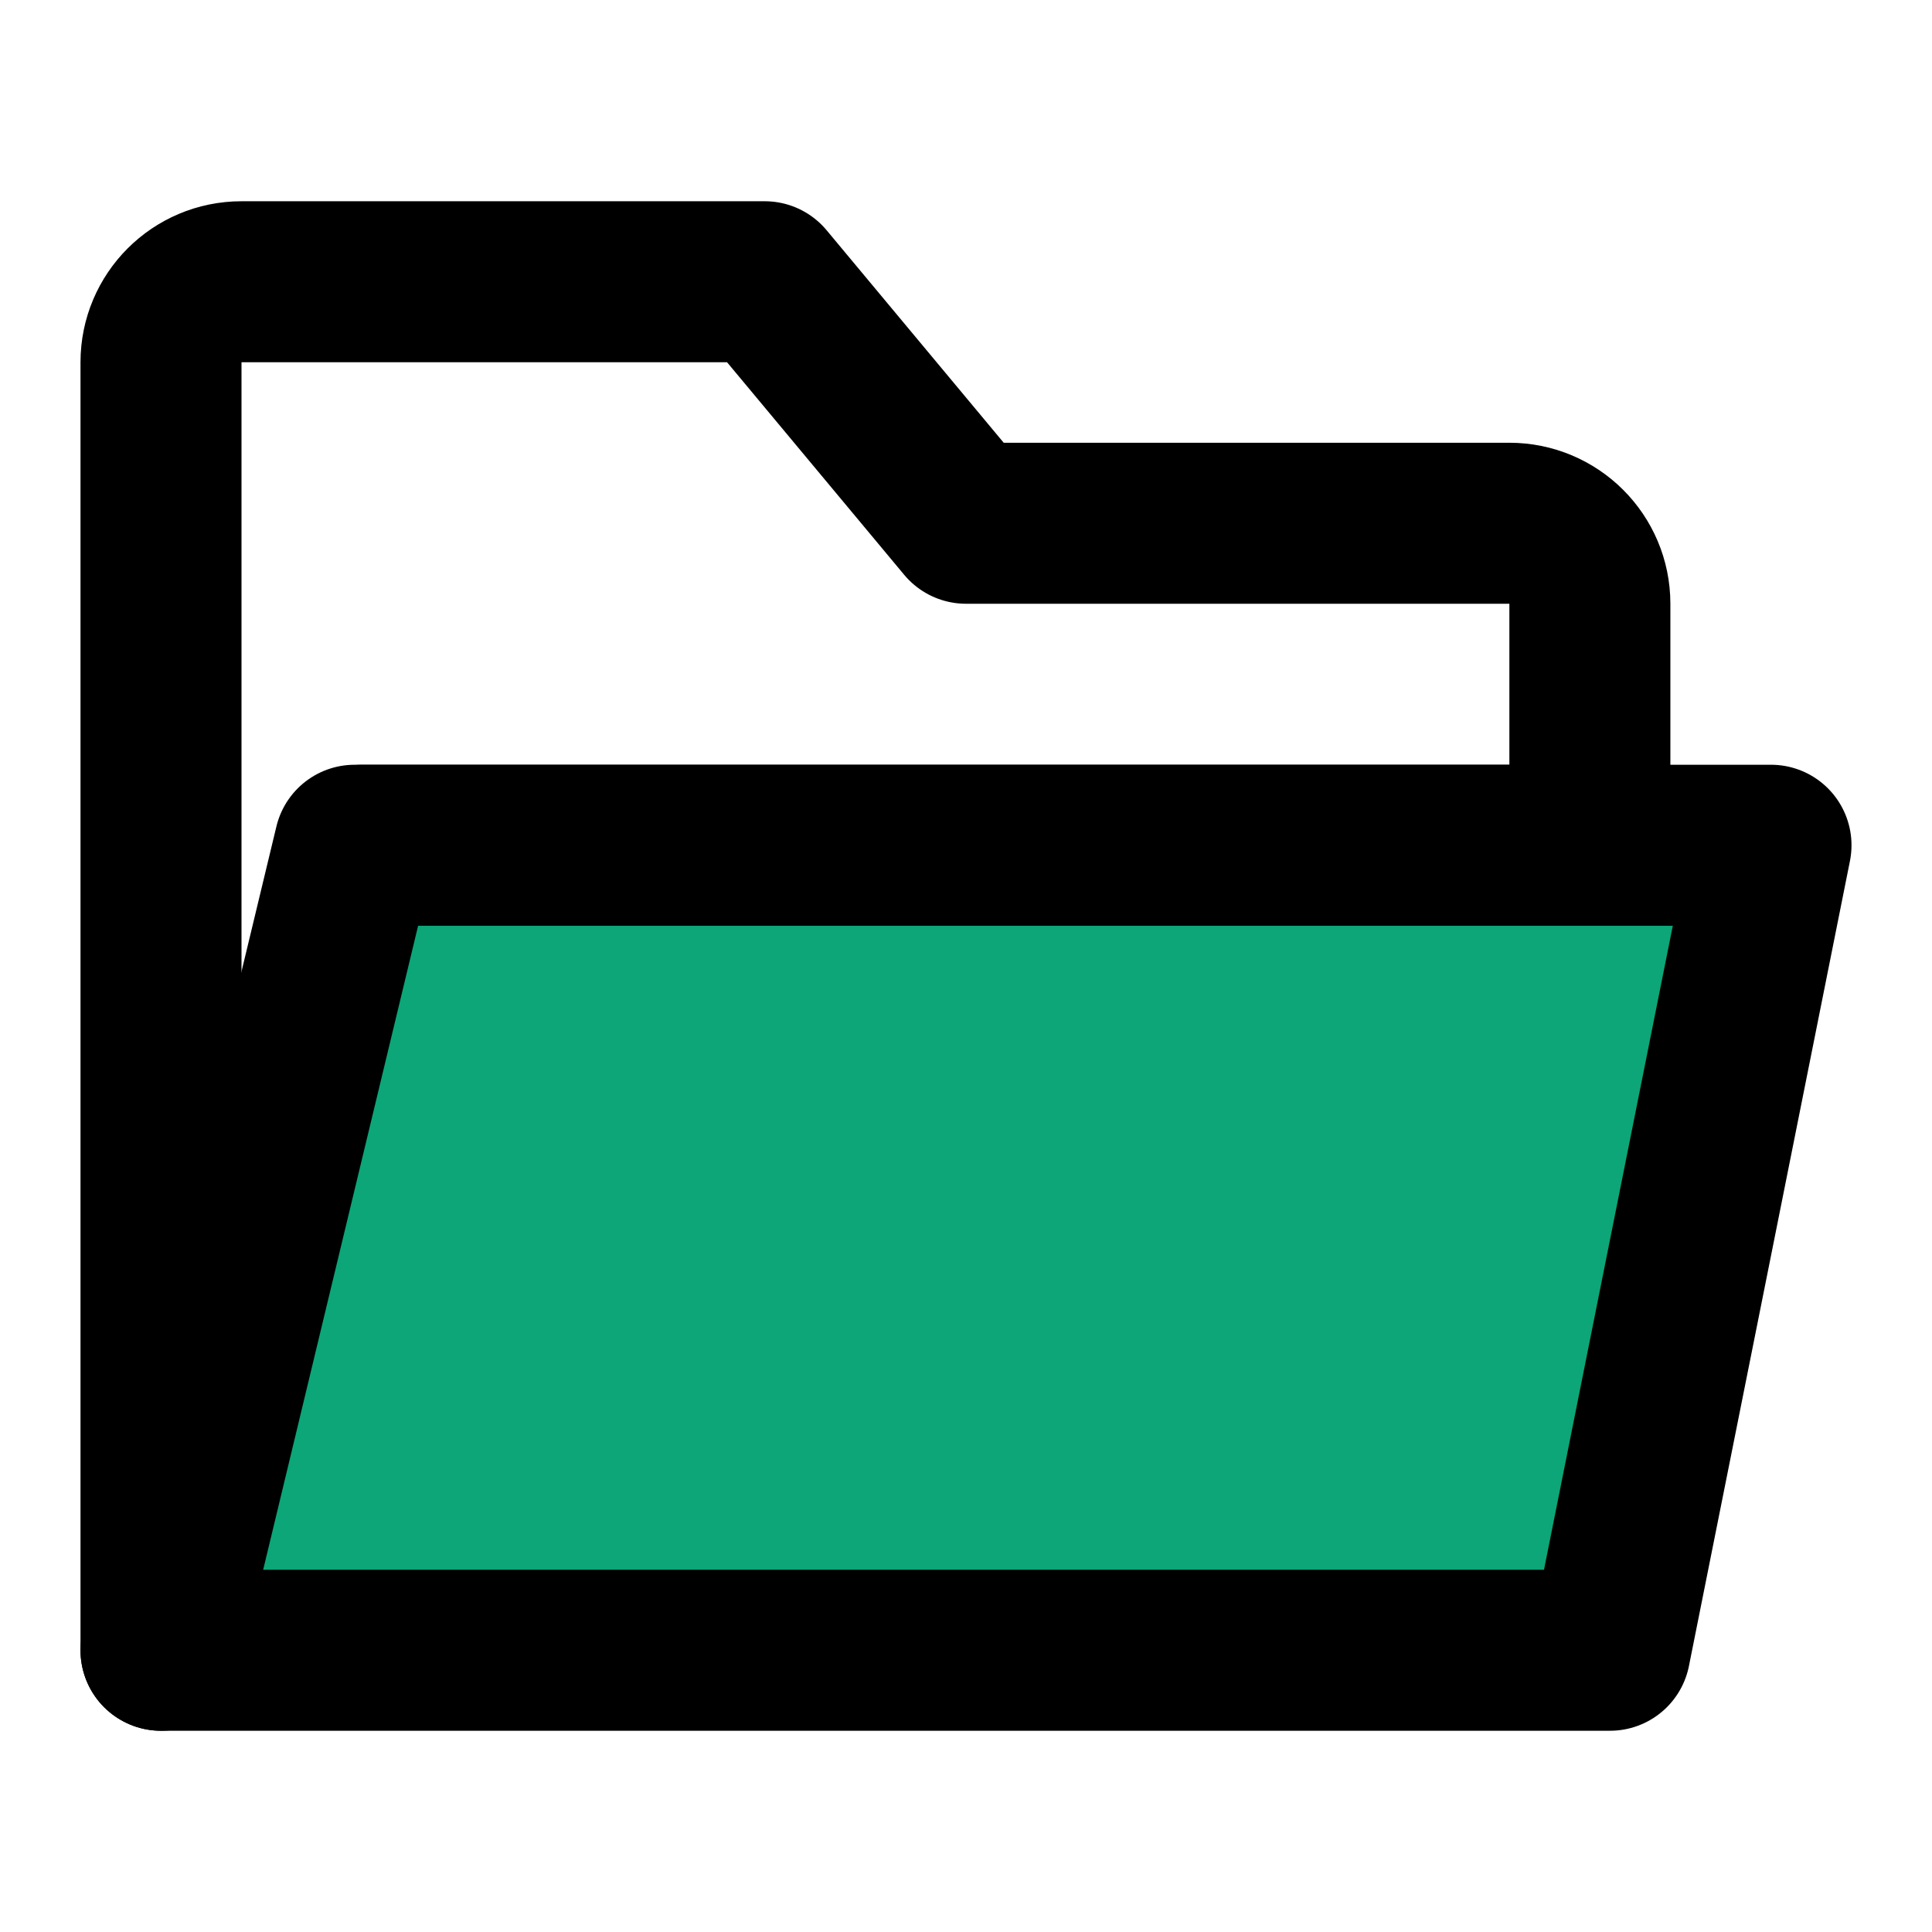
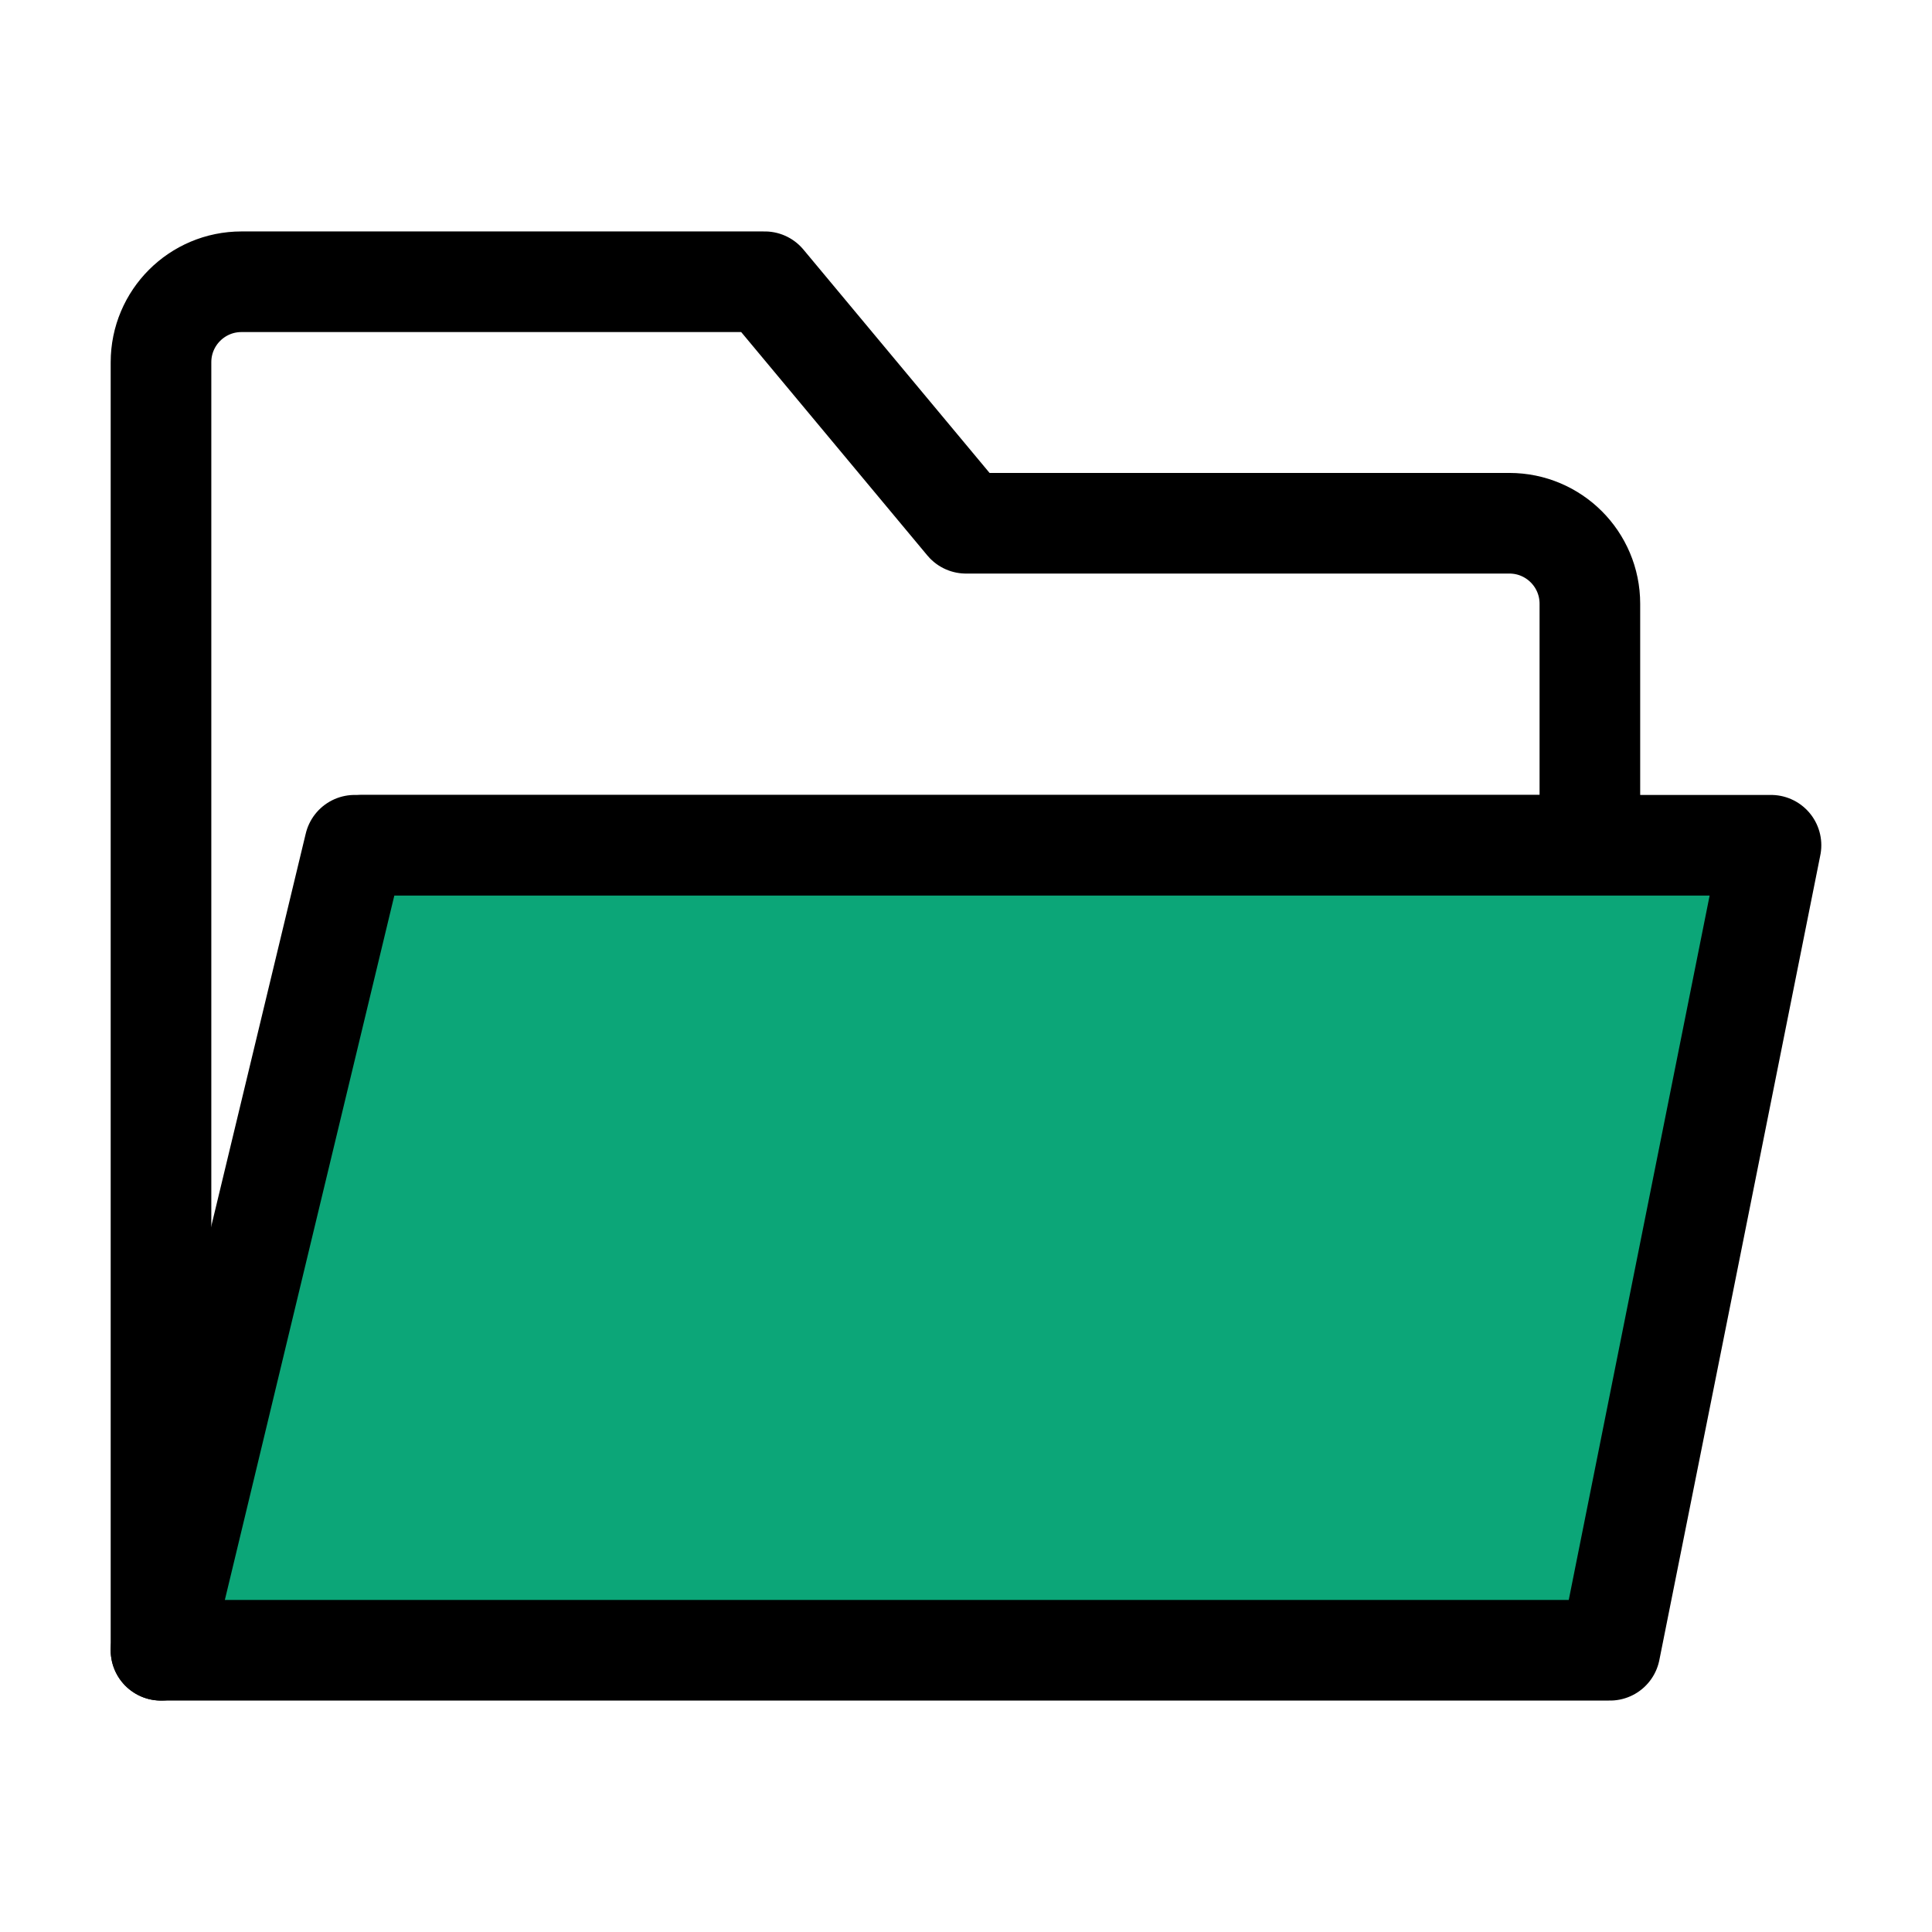
<svg xmlns="http://www.w3.org/2000/svg" viewBox="0 0 48 48">
-   <g fill="none" stroke="#000" stroke-linecap="round" stroke-linejoin="round" stroke-width="4">
+   <g fill="none" stroke="#000" stroke-linecap="round" stroke-linejoin="round" stroke-width="2.5">
    <path d="M4 9V41L9 21H39.5V15C39.5 13.895 38.605 13 37.5 13H24L19 7H6C4.895 7 4 7.895 4 9Z" />
    <path fill="#0ca678" d="M40 41L44 21H8.812L4 41H40Z" />
  </g>
</svg>
